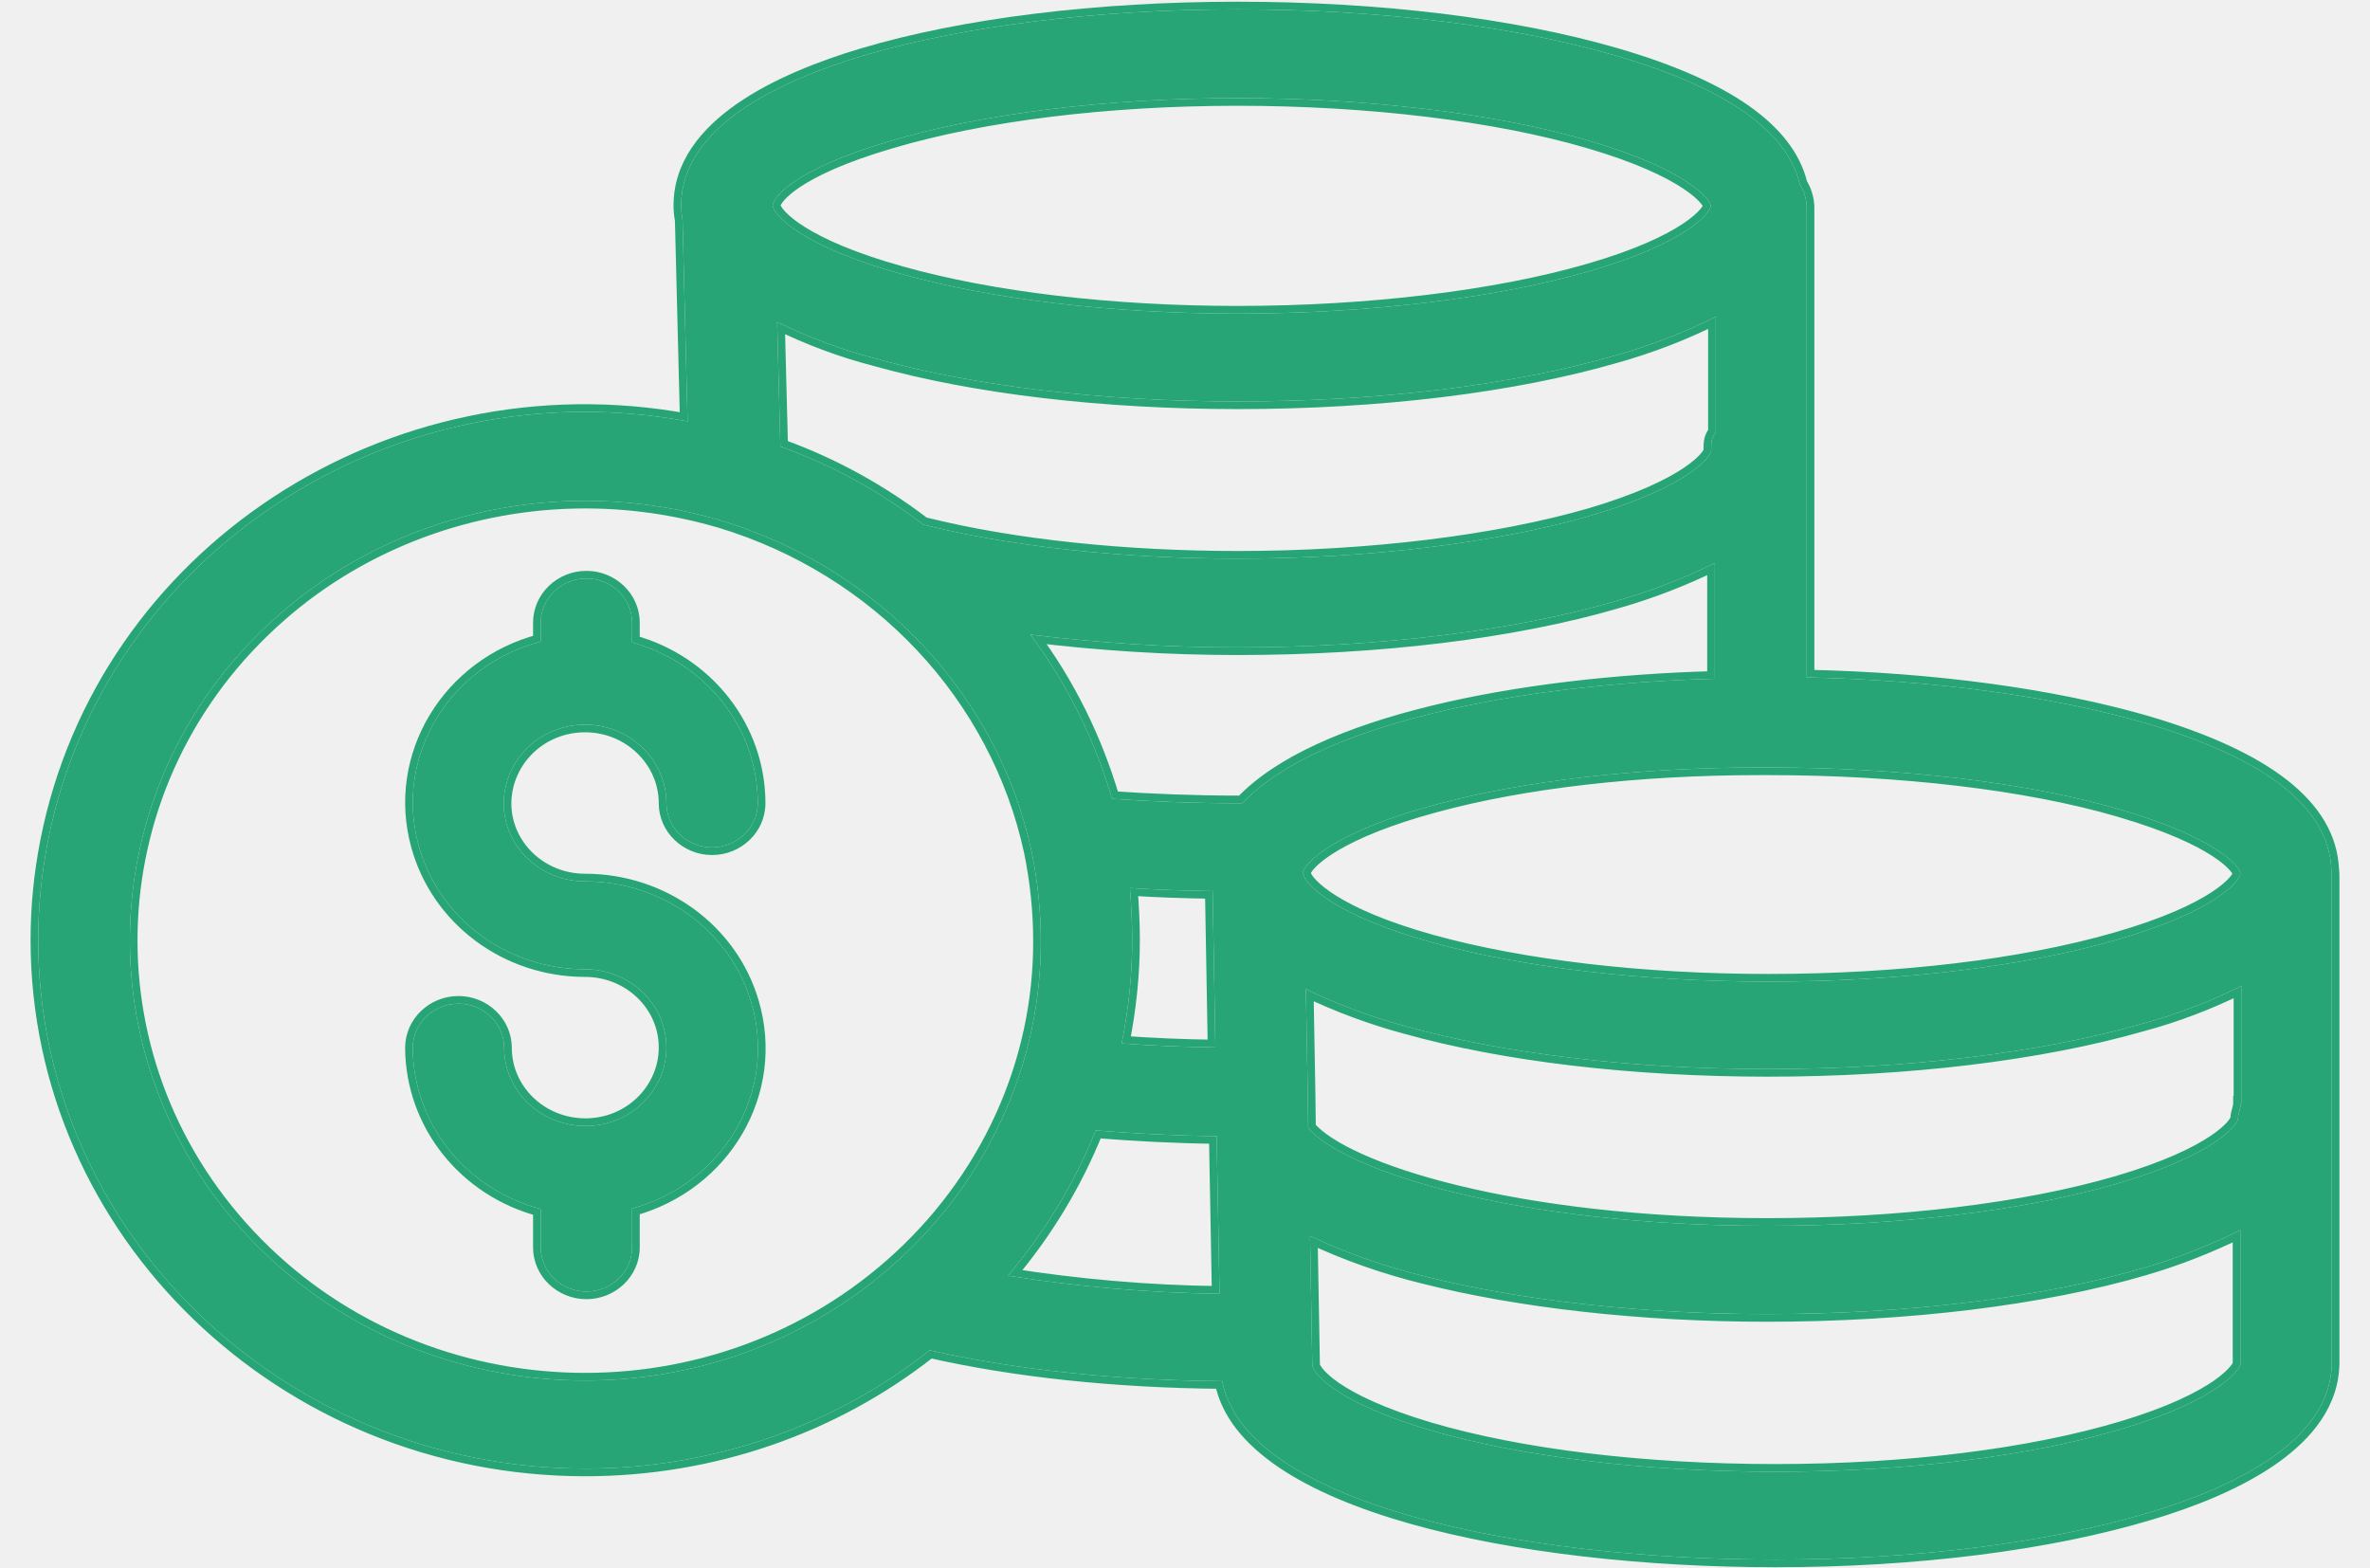
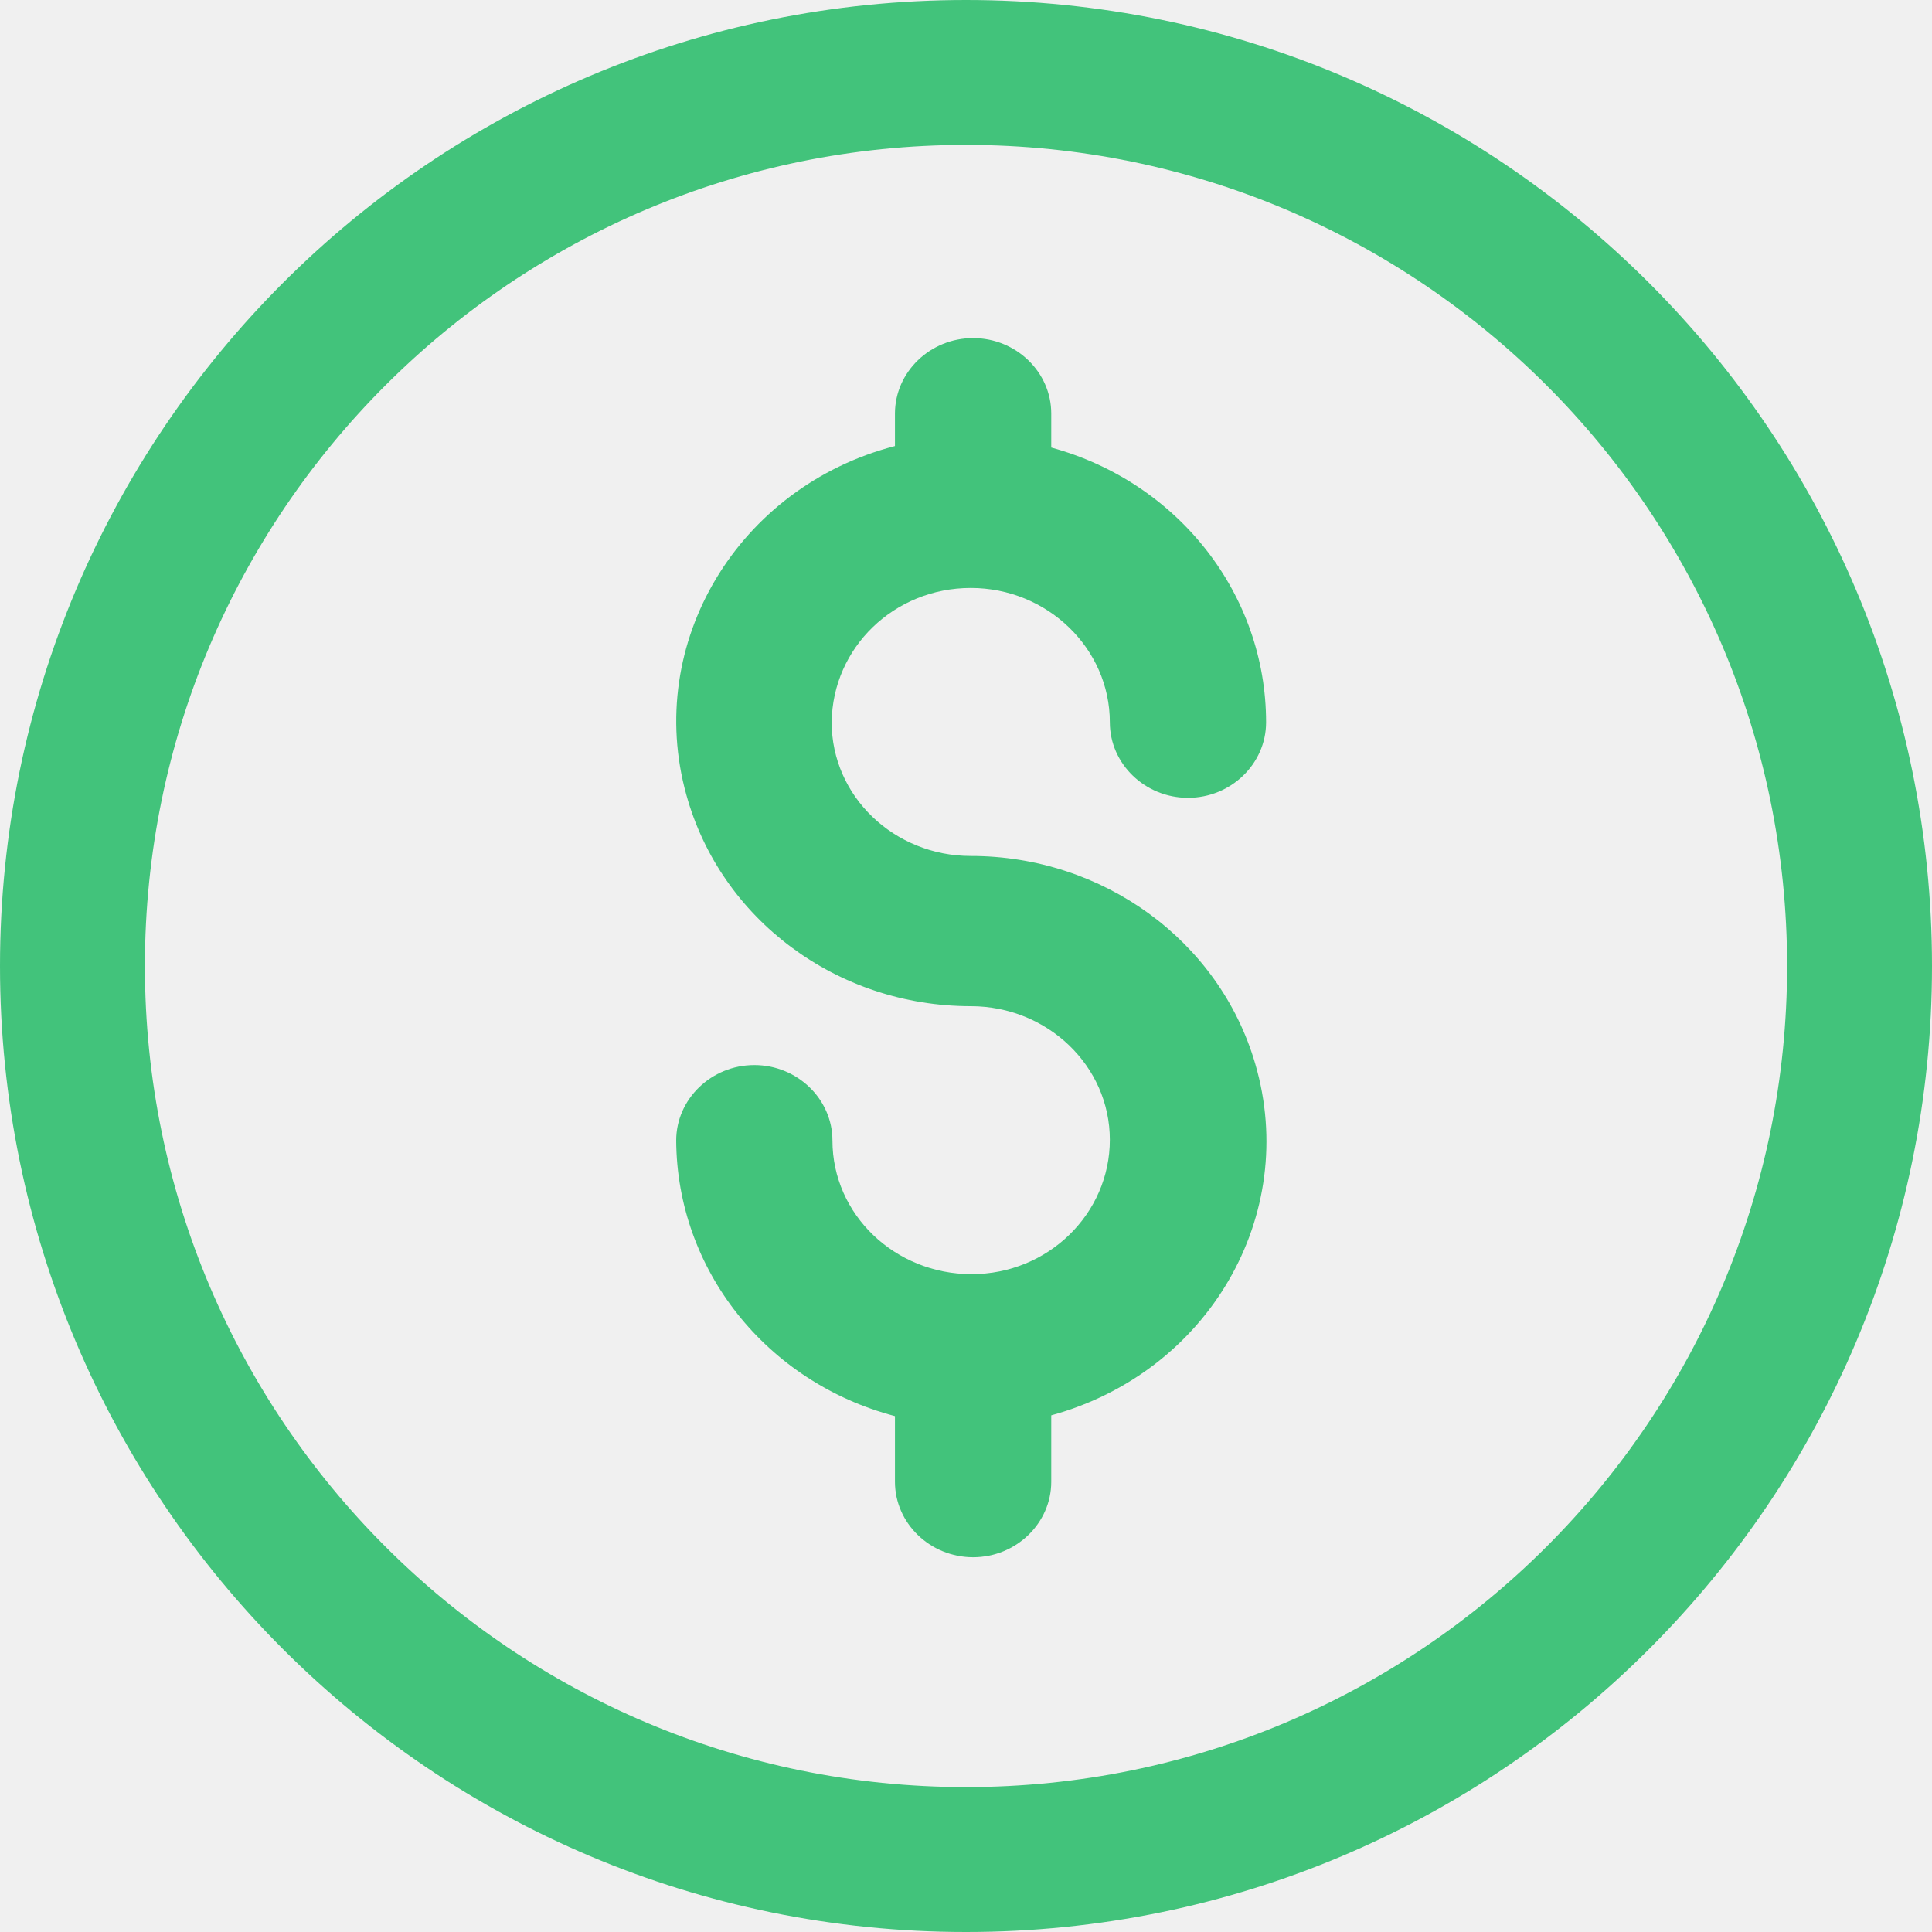
- <svg xmlns="http://www.w3.org/2000/svg" width="62" height="41" viewBox="0 0 62 41" fill="none">
-   <mask id="path-1-outside-1" maskUnits="userSpaceOnUse" x="0" y="-0.755" width="62" height="42" fill="black">
-     <rect fill="white" y="-0.755" width="62" height="42" />
-     <path fill-rule="evenodd" clip-rule="evenodd" d="M56.146 18.922C59.291 19.846 60.916 21.128 60.988 22.734C61 22.803 61 22.884 61 22.953V35.636C61 37.703 58.406 38.916 56.242 39.563C53.6 40.36 50.121 40.799 46.439 40.799C39.757 40.799 32.584 39.332 31.974 36.132C29.189 36.109 26.559 35.832 24.323 35.324C21.777 37.334 18.597 38.419 15.31 38.419C7.42 38.419 1 32.217 1 24.593C1 23.727 1.084 22.872 1.251 22.018C2.721 14.521 10.217 9.589 17.987 11.022L17.856 5.755C17.832 5.628 17.82 5.501 17.82 5.374C17.82 3.306 20.414 2.105 22.578 1.458C25.22 0.672 28.699 0.245 32.381 0.245C36.075 0.245 39.589 0.672 42.279 1.458C45.136 2.29 46.75 3.421 47.085 4.819C47.193 4.992 47.252 5.189 47.264 5.397V17.721C50.611 17.79 53.708 18.218 56.146 18.922ZM41.598 13.493C44.192 12.731 44.766 11.934 44.766 11.784C44.766 11.771 44.766 11.759 44.766 11.747C44.765 11.599 44.764 11.46 44.885 11.31V8.284C44.06 8.7 43.188 9.035 42.291 9.289C39.601 10.075 36.075 10.502 32.393 10.502C28.866 10.502 25.507 10.109 22.913 9.382C22.016 9.151 21.155 8.827 20.331 8.423L20.414 11.68C21.765 12.165 23.02 12.858 24.156 13.725C24.174 13.73 24.189 13.733 24.204 13.736C24.219 13.739 24.234 13.742 24.252 13.748C26.547 14.314 29.44 14.614 32.393 14.614C35.812 14.614 39.171 14.198 41.598 13.493ZM32.381 2.567C28.938 2.567 25.71 2.971 23.295 3.687C20.773 4.426 20.223 5.166 20.211 5.385C20.211 5.385 20.223 5.385 20.223 5.408C20.283 5.662 21 6.448 23.57 7.164C25.949 7.834 29.081 8.203 32.381 8.203C35.8 8.203 39.147 7.799 41.574 7.095C44.168 6.344 44.754 5.547 44.754 5.385C44.754 5.235 44.18 4.449 41.586 3.687C39.159 2.971 35.8 2.567 32.381 2.567ZM6.499 32.355C10.922 37.056 18.466 37.391 23.331 33.118C25.818 30.935 27.24 27.851 27.228 24.605C27.228 23.831 27.145 23.046 26.989 22.283C26.105 18.183 22.985 14.857 18.836 13.609C17.689 13.274 16.505 13.101 15.31 13.101C12.345 13.101 9.476 14.163 7.288 16.092C2.423 20.366 2.076 27.654 6.499 32.355ZM28.663 29.572C28.113 30.946 27.336 32.228 26.368 33.372C28.197 33.661 30.05 33.822 31.903 33.845L31.831 29.93V29.722C30.731 29.71 29.679 29.653 28.663 29.572ZM31.723 23.311C30.982 23.3 30.253 23.277 29.559 23.231C29.595 23.693 29.619 24.143 29.619 24.593C29.619 25.494 29.524 26.407 29.344 27.296C30.133 27.354 30.958 27.389 31.795 27.4L31.723 23.311ZM32.381 21.013H32.5C34.461 18.934 39.733 17.894 44.861 17.756V14.729C44.036 15.134 43.176 15.469 42.279 15.723C39.589 16.508 36.063 16.936 32.369 16.936C30.552 16.936 28.747 16.82 26.953 16.601C27.922 17.894 28.639 19.35 29.093 20.897C30.121 20.967 31.233 21.013 32.381 21.013ZM34.09 22.803C34.078 22.826 34.078 22.838 34.078 22.849L34.102 22.896C34.174 23.138 34.879 23.935 37.45 24.651C39.828 25.31 42.961 25.679 46.26 25.679C49.667 25.679 52.895 25.298 55.346 24.593C57.999 23.831 58.597 23.034 58.609 22.861V22.849C58.597 22.676 57.999 21.914 55.453 21.175C53.014 20.458 49.667 20.077 46.248 20.077H46.045C42.865 20.077 39.84 20.424 37.521 21.059C35.047 21.729 34.198 22.491 34.09 22.803ZM46.451 38.5C49.894 38.5 53.134 38.096 55.549 37.368C58.071 36.606 58.621 35.809 58.621 35.647H58.609V32.182C57.808 32.575 56.971 32.91 56.099 33.164C53.421 33.949 49.918 34.377 46.224 34.377C42.949 34.377 39.757 34.019 37.246 33.383C36.218 33.129 35.226 32.783 34.27 32.332L34.329 35.682V35.705C34.329 35.878 34.855 36.652 37.378 37.403C39.769 38.108 42.996 38.5 46.451 38.5ZM58.621 28.867H58.633V25.795C57.796 26.211 56.923 26.546 56.015 26.788C53.349 27.55 49.882 27.966 46.248 27.966C42.721 27.966 39.362 27.573 36.768 26.846C35.871 26.603 34.999 26.28 34.162 25.876L34.21 28.532L34.222 29.503C35.154 30.623 39.613 32.067 46.236 32.067C49.691 32.067 52.955 31.674 55.405 30.958C57.987 30.195 58.549 29.41 58.549 29.248C58.549 29.183 58.568 29.115 58.587 29.049C58.604 28.985 58.621 28.924 58.621 28.867ZM15.305 23.057C17.325 23.057 19.107 24.351 19.656 26.233C20.338 28.555 18.939 30.957 16.536 31.616V32.632C16.536 33.268 15.998 33.787 15.341 33.787C14.683 33.787 14.145 33.268 14.145 32.632V31.627C12.173 31.108 10.81 29.387 10.798 27.412C10.798 26.776 11.336 26.256 11.993 26.256C12.651 26.256 13.189 26.776 13.189 27.412C13.189 28.544 14.145 29.456 15.317 29.456C16.488 29.456 17.433 28.532 17.433 27.4C17.433 26.268 16.477 25.356 15.305 25.356C13.261 25.356 11.479 24.027 10.954 22.122C10.308 19.8 11.742 17.409 14.145 16.785V16.289C14.145 15.653 14.683 15.133 15.341 15.133C15.998 15.133 16.536 15.653 16.536 16.289V16.808C18.485 17.34 19.824 19.061 19.824 21.013C19.824 21.648 19.286 22.168 18.628 22.168C17.971 22.168 17.433 21.648 17.433 21.013C17.433 19.881 16.477 18.957 15.305 18.957C14.133 18.957 13.189 19.869 13.177 21.013C13.177 22.145 14.133 23.057 15.305 23.057Z" />
-   </mask>
-   <path fill-rule="evenodd" clip-rule="evenodd" d="M56.146 18.922C59.291 19.846 60.916 21.128 60.988 22.734C61 22.803 61 22.884 61 22.953V35.636C61 37.703 58.406 38.916 56.242 39.563C53.6 40.36 50.121 40.799 46.439 40.799C39.757 40.799 32.584 39.332 31.974 36.132C29.189 36.109 26.559 35.832 24.323 35.324C21.777 37.334 18.597 38.419 15.31 38.419C7.42 38.419 1 32.217 1 24.593C1 23.727 1.084 22.872 1.251 22.018C2.721 14.521 10.217 9.589 17.987 11.022L17.856 5.755C17.832 5.628 17.82 5.501 17.82 5.374C17.82 3.306 20.414 2.105 22.578 1.458C25.22 0.672 28.699 0.245 32.381 0.245C36.075 0.245 39.589 0.672 42.279 1.458C45.136 2.29 46.75 3.421 47.085 4.819C47.193 4.992 47.252 5.189 47.264 5.397V17.721C50.611 17.79 53.708 18.218 56.146 18.922ZM41.598 13.493C44.192 12.731 44.766 11.934 44.766 11.784C44.766 11.771 44.766 11.759 44.766 11.747C44.765 11.599 44.764 11.46 44.885 11.31V8.284C44.06 8.7 43.188 9.035 42.291 9.289C39.601 10.075 36.075 10.502 32.393 10.502C28.866 10.502 25.507 10.109 22.913 9.382C22.016 9.151 21.155 8.827 20.331 8.423L20.414 11.68C21.765 12.165 23.02 12.858 24.156 13.725C24.174 13.73 24.189 13.733 24.204 13.736C24.219 13.739 24.234 13.742 24.252 13.748C26.547 14.314 29.44 14.614 32.393 14.614C35.812 14.614 39.171 14.198 41.598 13.493ZM32.381 2.567C28.938 2.567 25.71 2.971 23.295 3.687C20.773 4.426 20.223 5.166 20.211 5.385C20.211 5.385 20.223 5.385 20.223 5.408C20.283 5.662 21 6.448 23.57 7.164C25.949 7.834 29.081 8.203 32.381 8.203C35.8 8.203 39.147 7.799 41.574 7.095C44.168 6.344 44.754 5.547 44.754 5.385C44.754 5.235 44.18 4.449 41.586 3.687C39.159 2.971 35.8 2.567 32.381 2.567ZM6.499 32.355C10.922 37.056 18.466 37.391 23.331 33.118C25.818 30.935 27.24 27.851 27.228 24.605C27.228 23.831 27.145 23.046 26.989 22.283C26.105 18.183 22.985 14.857 18.836 13.609C17.689 13.274 16.505 13.101 15.31 13.101C12.345 13.101 9.476 14.163 7.288 16.092C2.423 20.366 2.076 27.654 6.499 32.355ZM28.663 29.572C28.113 30.946 27.336 32.228 26.368 33.372C28.197 33.661 30.05 33.822 31.903 33.845L31.831 29.93V29.722C30.731 29.71 29.679 29.653 28.663 29.572ZM31.723 23.311C30.982 23.3 30.253 23.277 29.559 23.231C29.595 23.693 29.619 24.143 29.619 24.593C29.619 25.494 29.524 26.407 29.344 27.296C30.133 27.354 30.958 27.389 31.795 27.4L31.723 23.311ZM32.381 21.013H32.5C34.461 18.934 39.733 17.894 44.861 17.756V14.729C44.036 15.134 43.176 15.469 42.279 15.723C39.589 16.508 36.063 16.936 32.369 16.936C30.552 16.936 28.747 16.82 26.953 16.601C27.922 17.894 28.639 19.35 29.093 20.897C30.121 20.967 31.233 21.013 32.381 21.013ZM34.09 22.803C34.078 22.826 34.078 22.838 34.078 22.849L34.102 22.896C34.174 23.138 34.879 23.935 37.45 24.651C39.828 25.31 42.961 25.679 46.26 25.679C49.667 25.679 52.895 25.298 55.346 24.593C57.999 23.831 58.597 23.034 58.609 22.861V22.849C58.597 22.676 57.999 21.914 55.453 21.175C53.014 20.458 49.667 20.077 46.248 20.077H46.045C42.865 20.077 39.84 20.424 37.521 21.059C35.047 21.729 34.198 22.491 34.09 22.803ZM46.451 38.5C49.894 38.5 53.134 38.096 55.549 37.368C58.071 36.606 58.621 35.809 58.621 35.647H58.609V32.182C57.808 32.575 56.971 32.91 56.099 33.164C53.421 33.949 49.918 34.377 46.224 34.377C42.949 34.377 39.757 34.019 37.246 33.383C36.218 33.129 35.226 32.783 34.27 32.332L34.329 35.682V35.705C34.329 35.878 34.855 36.652 37.378 37.403C39.769 38.108 42.996 38.5 46.451 38.5ZM58.621 28.867H58.633V25.795C57.796 26.211 56.923 26.546 56.015 26.788C53.349 27.55 49.882 27.966 46.248 27.966C42.721 27.966 39.362 27.573 36.768 26.846C35.871 26.603 34.999 26.28 34.162 25.876L34.21 28.532L34.222 29.503C35.154 30.623 39.613 32.067 46.236 32.067C49.691 32.067 52.955 31.674 55.405 30.958C57.987 30.195 58.549 29.41 58.549 29.248C58.549 29.183 58.568 29.115 58.587 29.049C58.604 28.985 58.621 28.924 58.621 28.867ZM15.305 23.057C17.325 23.057 19.107 24.351 19.656 26.233C20.338 28.555 18.939 30.957 16.536 31.616V32.632C16.536 33.268 15.998 33.787 15.341 33.787C14.683 33.787 14.145 33.268 14.145 32.632V31.627C12.173 31.108 10.81 29.387 10.798 27.412C10.798 26.776 11.336 26.256 11.993 26.256C12.651 26.256 13.189 26.776 13.189 27.412C13.189 28.544 14.145 29.456 15.317 29.456C16.488 29.456 17.433 28.532 17.433 27.4C17.433 26.268 16.477 25.356 15.305 25.356C13.261 25.356 11.479 24.027 10.954 22.122C10.308 19.8 11.742 17.409 14.145 16.785V16.289C14.145 15.653 14.683 15.133 15.341 15.133C15.998 15.133 16.536 15.653 16.536 16.289V16.808C18.485 17.34 19.824 19.061 19.824 21.013C19.824 21.648 19.286 22.168 18.628 22.168C17.971 22.168 17.433 21.648 17.433 21.013C17.433 19.881 16.477 18.957 15.305 18.957C14.133 18.957 13.189 19.869 13.177 21.013C13.177 22.145 14.133 23.057 15.305 23.057Z" fill="#27A577" />
-   <path d="M60.988 22.734L60.788 22.743L60.789 22.755L60.791 22.768L60.988 22.734ZM56.146 18.922L56.203 18.73L56.202 18.73L56.146 18.922ZM56.242 39.563L56.185 39.371L56.184 39.371L56.242 39.563ZM31.974 36.132L32.171 36.095L32.14 35.934L31.976 35.932L31.974 36.132ZM24.323 35.324L24.368 35.129L24.274 35.108L24.2 35.167L24.323 35.324ZM1.251 22.018L1.055 21.979L1.055 21.979L1.251 22.018ZM17.987 11.022L17.951 11.218L18.194 11.263L18.187 11.017L17.987 11.022ZM17.856 5.755L18.056 5.75L18.055 5.734L18.052 5.718L17.856 5.755ZM22.578 1.458L22.521 1.266L22.521 1.266L22.578 1.458ZM42.279 1.458L42.223 1.65L42.223 1.65L42.279 1.458ZM47.085 4.819L46.89 4.866L46.898 4.897L46.915 4.925L47.085 4.819ZM47.264 5.397H47.465L47.464 5.385L47.264 5.397ZM47.264 17.721H47.064V17.917L47.26 17.921L47.264 17.721ZM41.598 13.493L41.654 13.686L41.654 13.685L41.598 13.493ZM44.766 11.747L44.566 11.748V11.748L44.766 11.747ZM44.885 11.31L45.04 11.437L45.085 11.382V11.31H44.885ZM44.885 8.284H45.085V7.959L44.795 8.106L44.885 8.284ZM42.291 9.289L42.237 9.097L42.235 9.097L42.291 9.289ZM22.913 9.382L22.967 9.189L22.963 9.188L22.913 9.382ZM20.331 8.423L20.419 8.243L20.122 8.098L20.131 8.428L20.331 8.423ZM20.414 11.68L20.214 11.685L20.218 11.822L20.347 11.868L20.414 11.68ZM24.156 13.725L24.035 13.883L24.062 13.904L24.095 13.915L24.156 13.725ZM24.204 13.736L24.242 13.54L24.242 13.54L24.204 13.736ZM24.252 13.748L24.19 13.938L24.204 13.942L24.252 13.748ZM23.295 3.687L23.352 3.879L23.352 3.879L23.295 3.687ZM20.211 5.385L20.011 5.374L20 5.585L20.211 5.585L20.211 5.385ZM20.223 5.408H20.023V5.431L20.028 5.454L20.223 5.408ZM23.57 7.164L23.624 6.971L23.624 6.971L23.57 7.164ZM41.574 7.095L41.518 6.902L41.518 6.902L41.574 7.095ZM41.586 3.687L41.529 3.879L41.529 3.879L41.586 3.687ZM23.331 33.118L23.199 32.968L23.199 32.968L23.331 33.118ZM27.228 24.605H27.028L27.028 24.606L27.228 24.605ZM26.989 22.283L27.185 22.244L27.185 22.241L26.989 22.283ZM18.836 13.609L18.894 13.418L18.892 13.417L18.836 13.609ZM7.288 16.092L7.42 16.243L7.42 16.242L7.288 16.092ZM26.368 33.372L26.215 33.243L25.985 33.514L26.336 33.569L26.368 33.372ZM28.663 29.572L28.679 29.372L28.532 29.361L28.477 29.497L28.663 29.572ZM31.903 33.845L31.9 34.045L32.106 34.048L32.102 33.842L31.903 33.845ZM31.831 29.93H31.631L31.631 29.933L31.831 29.93ZM31.831 29.722H32.031V29.524L31.833 29.522L31.831 29.722ZM29.559 23.231L29.573 23.031L29.342 23.016L29.36 23.246L29.559 23.231ZM31.723 23.311L31.923 23.308L31.92 23.114L31.726 23.111L31.723 23.311ZM29.344 27.296L29.148 27.257L29.103 27.479L29.33 27.496L29.344 27.296ZM31.795 27.4L31.792 27.6L31.999 27.603L31.995 27.397L31.795 27.4ZM32.5 21.013V21.213H32.587L32.646 21.15L32.5 21.013ZM44.861 17.756L44.867 17.956L45.061 17.95V17.756H44.861ZM44.861 14.729H45.061V14.409L44.773 14.55L44.861 14.729ZM42.279 15.723L42.225 15.53L42.223 15.531L42.279 15.723ZM26.953 16.601L26.978 16.402L26.512 16.345L26.793 16.72L26.953 16.601ZM29.093 20.897L28.901 20.954L28.941 21.087L29.08 21.097L29.093 20.897ZM34.078 22.849H33.878V22.898L33.901 22.941L34.078 22.849ZM34.09 22.803L34.268 22.895L34.275 22.882L34.279 22.868L34.09 22.803ZM34.102 22.896L34.294 22.839L34.289 22.821L34.28 22.804L34.102 22.896ZM37.45 24.651L37.396 24.844L37.396 24.844L37.45 24.651ZM55.346 24.593L55.29 24.401L55.29 24.401L55.346 24.593ZM58.609 22.861L58.809 22.875V22.861H58.609ZM58.609 22.849H58.81L58.809 22.836L58.609 22.849ZM55.453 21.175L55.397 21.366L55.397 21.367L55.453 21.175ZM37.521 21.059L37.574 21.252L37.574 21.252L37.521 21.059ZM55.549 37.368L55.606 37.56L55.607 37.56L55.549 37.368ZM58.621 35.647H58.821V35.447H58.621V35.647ZM58.609 35.647H58.409V35.847H58.609V35.647ZM58.609 32.182H58.809V31.861L58.521 32.003L58.609 32.182ZM56.099 33.164L56.043 32.972L56.042 32.972L56.099 33.164ZM37.246 33.383L37.295 33.19L37.294 33.189L37.246 33.383ZM34.27 32.332L34.355 32.151L34.064 32.014L34.07 32.336L34.27 32.332ZM34.329 35.682H34.529L34.529 35.678L34.329 35.682ZM37.378 37.403L37.321 37.595L37.321 37.595L37.378 37.403ZM58.633 28.867V29.067H58.833V28.867H58.633ZM58.621 28.867V28.667H58.421V28.867H58.621ZM58.633 25.795H58.833V25.472L58.544 25.616L58.633 25.795ZM56.015 26.788L55.963 26.595L55.96 26.596L56.015 26.788ZM36.768 26.846L36.822 26.653L36.82 26.653L36.768 26.846ZM34.162 25.876L34.249 25.695L33.956 25.554L33.962 25.879L34.162 25.876ZM34.21 28.532L34.41 28.53L34.41 28.529L34.21 28.532ZM34.222 29.503L34.022 29.505L34.023 29.576L34.068 29.63L34.222 29.503ZM55.405 30.958L55.461 31.15L55.462 31.15L55.405 30.958ZM58.587 29.049L58.779 29.102L58.587 29.049ZM19.656 26.233L19.464 26.29L19.465 26.29L19.656 26.233ZM16.536 31.616L16.483 31.423L16.336 31.463V31.616H16.536ZM14.145 31.627H14.345V31.473L14.196 31.434L14.145 31.627ZM10.798 27.412H10.598L10.598 27.413L10.798 27.412ZM10.954 22.122L11.146 22.068L11.146 22.068L10.954 22.122ZM14.145 16.785L14.196 16.979L14.345 16.94V16.785H14.145ZM16.536 16.808H16.336V16.961L16.484 17.001L16.536 16.808ZM13.177 21.013L12.977 21.011V21.013H13.177ZM61.188 22.725C61.149 21.849 60.683 21.077 59.843 20.415C59.006 19.756 57.787 19.196 56.203 18.73L56.09 19.114C57.65 19.573 58.816 20.115 59.596 20.73C60.372 21.341 60.756 22.014 60.788 22.743L61.188 22.725ZM61.2 22.953C61.2 22.888 61.201 22.789 61.185 22.7L60.791 22.768C60.799 22.817 60.8 22.88 60.8 22.953H61.2ZM61.2 35.636V22.953H60.8V35.636H61.2ZM56.299 39.755C57.389 39.429 58.602 38.956 59.547 38.296C60.49 37.637 61.2 36.764 61.2 35.636H60.8C60.8 36.575 60.213 37.343 59.318 37.968C58.424 38.593 57.258 39.05 56.185 39.371L56.299 39.755ZM46.439 40.999C50.135 40.999 53.634 40.559 56.3 39.754L56.184 39.371C53.566 40.161 50.108 40.599 46.439 40.599V40.999ZM31.778 36.17C31.944 37.042 32.553 37.773 33.439 38.377C34.327 38.981 35.512 39.471 36.875 39.858C39.603 40.631 43.086 40.999 46.439 40.999V40.599C43.11 40.599 39.666 40.233 36.984 39.473C35.643 39.093 34.503 38.617 33.664 38.046C32.826 37.475 32.309 36.823 32.171 36.095L31.778 36.17ZM24.279 35.519C26.531 36.031 29.176 36.309 31.973 36.332L31.976 35.932C29.202 35.909 26.587 35.633 24.368 35.129L24.279 35.519ZM15.31 38.619C18.641 38.619 21.865 37.519 24.447 35.481L24.2 35.167C21.689 37.148 18.553 38.219 15.31 38.219V38.619ZM0.8 24.593C0.8 32.334 7.316 38.619 15.31 38.619V38.219C7.524 38.219 1.2 32.1 1.2 24.593H0.8ZM1.055 21.979C0.885 22.847 0.8 23.714 0.8 24.593H1.2C1.2 23.74 1.282 22.898 1.447 22.056L1.055 21.979ZM18.024 10.825C10.151 9.374 2.547 14.37 1.055 21.979L1.447 22.056C2.895 14.673 10.283 9.805 17.951 11.218L18.024 10.825ZM17.656 5.76L17.788 11.027L18.187 11.017L18.056 5.75L17.656 5.76ZM17.62 5.374C17.62 5.513 17.633 5.653 17.659 5.792L18.052 5.718C18.031 5.603 18.02 5.488 18.02 5.374H17.62ZM22.521 1.266C21.431 1.592 20.218 2.061 19.273 2.719C18.33 3.375 17.62 4.245 17.62 5.374H18.02C18.02 4.434 18.607 3.67 19.502 3.047C20.395 2.425 21.561 1.971 22.635 1.65L22.521 1.266ZM32.381 0.045C28.686 0.045 25.187 0.474 22.521 1.266L22.635 1.65C25.253 0.871 28.712 0.445 32.381 0.445V0.045ZM42.335 1.266C39.622 0.474 36.088 0.045 32.381 0.045V0.445C36.062 0.445 39.556 0.871 42.223 1.65L42.335 1.266ZM47.279 4.773C47.097 4.011 46.57 3.342 45.743 2.762C44.916 2.184 43.775 1.685 42.335 1.266L42.223 1.65C43.64 2.062 44.735 2.546 45.513 3.09C46.29 3.634 46.738 4.229 46.89 4.866L47.279 4.773ZM47.464 5.385C47.45 5.146 47.381 4.917 47.255 4.714L46.915 4.925C47.004 5.068 47.054 5.232 47.065 5.408L47.464 5.385ZM47.464 17.721V5.397H47.064V17.721H47.464ZM56.202 18.73C53.743 18.02 50.629 17.591 47.268 17.521L47.26 17.921C50.594 17.99 53.673 18.416 56.091 19.114L56.202 18.73ZM44.566 11.784C44.566 11.752 44.577 11.744 44.561 11.773C44.549 11.795 44.525 11.83 44.485 11.876C44.405 11.967 44.266 12.094 44.043 12.243C43.597 12.542 42.825 12.924 41.541 13.302L41.654 13.685C42.964 13.3 43.776 12.903 44.266 12.575C44.51 12.412 44.678 12.263 44.786 12.139C44.84 12.077 44.882 12.019 44.911 11.966C44.937 11.919 44.966 11.854 44.966 11.784H44.566ZM44.566 11.748C44.566 11.76 44.566 11.772 44.566 11.784H44.966C44.966 11.771 44.966 11.758 44.965 11.746L44.566 11.748ZM44.73 11.184C44.56 11.393 44.565 11.599 44.566 11.748L44.965 11.746C44.965 11.599 44.968 11.526 45.04 11.437L44.73 11.184ZM44.685 8.284V11.31H45.085V8.284H44.685ZM42.346 9.482C43.254 9.224 44.138 8.885 44.975 8.463L44.795 8.106C43.982 8.515 43.122 8.846 42.237 9.097L42.346 9.482ZM32.393 10.702C36.088 10.702 39.634 10.273 42.347 9.481L42.235 9.097C39.568 9.876 36.062 10.302 32.393 10.302V10.702ZM22.859 9.574C25.475 10.308 28.853 10.702 32.393 10.702V10.302C28.879 10.302 25.539 9.91 22.967 9.189L22.859 9.574ZM20.242 8.602C21.079 9.012 21.952 9.341 22.863 9.575L22.963 9.188C22.08 8.96 21.232 8.642 20.419 8.243L20.242 8.602ZM20.614 11.675L20.53 8.418L20.131 8.428L20.214 11.685L20.614 11.675ZM24.277 13.566C23.126 12.687 21.853 11.984 20.482 11.492L20.347 11.868C21.677 12.346 22.915 13.029 24.035 13.883L24.277 13.566ZM24.242 13.54C24.227 13.537 24.223 13.536 24.217 13.534L24.095 13.915C24.125 13.925 24.151 13.93 24.166 13.932L24.242 13.54ZM24.313 13.557C24.282 13.547 24.257 13.543 24.242 13.54L24.166 13.932C24.181 13.935 24.185 13.936 24.19 13.938L24.313 13.557ZM32.393 14.414C29.452 14.414 26.575 14.115 24.299 13.553L24.204 13.942C26.518 14.513 29.428 14.814 32.393 14.814V14.414ZM41.542 13.301C39.138 13.999 35.798 14.414 32.393 14.414V14.814C35.825 14.814 39.204 14.397 41.654 13.686L41.542 13.301ZM23.352 3.879C25.744 3.17 28.951 2.767 32.381 2.767V2.367C28.925 2.367 25.677 2.772 23.238 3.495L23.352 3.879ZM20.411 5.396C20.41 5.405 20.415 5.359 20.497 5.259C20.575 5.166 20.707 5.042 20.923 4.897C21.355 4.608 22.102 4.245 23.352 3.879L23.239 3.495C21.966 3.868 21.177 4.245 20.7 4.565C20.462 4.725 20.297 4.873 20.189 5.003C20.087 5.127 20.018 5.256 20.011 5.374L20.411 5.396ZM20.423 5.408C20.423 5.364 20.411 5.297 20.356 5.244C20.33 5.219 20.3 5.204 20.274 5.195C20.261 5.191 20.249 5.188 20.239 5.187C20.234 5.186 20.229 5.186 20.224 5.186C20.222 5.185 20.219 5.185 20.217 5.185C20.216 5.185 20.215 5.185 20.214 5.185C20.213 5.185 20.213 5.185 20.212 5.185C20.212 5.185 20.212 5.185 20.212 5.185C20.212 5.185 20.211 5.185 20.211 5.185C20.211 5.185 20.211 5.185 20.211 5.385C20.211 5.585 20.211 5.585 20.211 5.585C20.211 5.585 20.21 5.585 20.21 5.585C20.21 5.585 20.21 5.585 20.209 5.585C20.209 5.585 20.209 5.585 20.208 5.585C20.207 5.585 20.206 5.585 20.205 5.585C20.203 5.585 20.201 5.585 20.198 5.585C20.194 5.584 20.189 5.584 20.184 5.583C20.174 5.582 20.163 5.58 20.152 5.576C20.128 5.568 20.101 5.554 20.078 5.532C20.029 5.484 20.023 5.429 20.023 5.408H20.423ZM23.624 6.971C22.351 6.617 21.548 6.248 21.061 5.943C20.818 5.791 20.656 5.656 20.554 5.55C20.503 5.497 20.469 5.453 20.447 5.419C20.436 5.402 20.428 5.388 20.424 5.378C20.422 5.373 20.42 5.369 20.419 5.366C20.418 5.364 20.418 5.362 20.418 5.362L20.028 5.454C20.055 5.569 20.141 5.698 20.265 5.828C20.395 5.963 20.585 6.117 20.849 6.282C21.378 6.613 22.219 6.995 23.517 7.357L23.624 6.971ZM32.381 8.003C29.094 8.003 25.981 7.635 23.624 6.971L23.516 7.356C25.917 8.033 29.069 8.403 32.381 8.403V8.003ZM41.518 6.902C39.114 7.6 35.787 8.003 32.381 8.003V8.403C35.812 8.403 39.18 7.998 41.63 7.287L41.518 6.902ZM44.554 5.385C44.554 5.355 44.563 5.35 44.548 5.379C44.535 5.401 44.512 5.437 44.471 5.483C44.39 5.576 44.25 5.703 44.026 5.852C43.577 6.151 42.802 6.531 41.518 6.902L41.629 7.287C42.94 6.908 43.755 6.513 44.247 6.185C44.494 6.022 44.662 5.872 44.772 5.746C44.827 5.684 44.869 5.624 44.899 5.57C44.926 5.521 44.954 5.455 44.954 5.385H44.554ZM41.529 3.879C42.814 4.256 43.586 4.636 44.032 4.932C44.255 5.08 44.394 5.206 44.474 5.296C44.514 5.342 44.537 5.376 44.549 5.397C44.565 5.426 44.554 5.418 44.554 5.385H44.954C44.954 5.315 44.925 5.25 44.899 5.203C44.869 5.15 44.828 5.092 44.773 5.031C44.665 4.908 44.498 4.761 44.253 4.599C43.764 4.274 42.952 3.88 41.642 3.495L41.529 3.879ZM32.381 2.767C35.787 2.767 39.126 3.17 41.529 3.879L41.642 3.495C39.192 2.772 35.812 2.367 32.381 2.367V2.767ZM23.199 32.968C18.414 37.171 10.993 36.84 6.645 32.218L6.353 32.492C10.851 37.273 18.517 37.612 23.463 33.268L23.199 32.968ZM27.028 24.606C27.04 27.792 25.644 30.821 23.199 32.968L23.463 33.268C25.992 31.048 27.441 27.91 27.428 24.604L27.028 24.606ZM26.793 22.323C26.946 23.073 27.028 23.845 27.028 24.605H27.428C27.428 23.817 27.343 23.018 27.185 22.244L26.793 22.323ZM18.779 13.8C22.86 15.028 25.925 18.299 26.794 22.326L27.185 22.241C26.284 18.067 23.109 14.685 18.894 13.418L18.779 13.8ZM15.31 13.301C16.486 13.301 17.65 13.471 18.78 13.801L18.892 13.417C17.727 13.077 16.524 12.901 15.31 12.901V13.301ZM7.42 16.242C9.57 14.347 12.392 13.301 15.31 13.301V12.901C12.298 12.901 9.381 13.98 7.156 15.942L7.42 16.242ZM6.645 32.218C2.299 27.6 2.639 20.442 7.42 16.243L7.156 15.942C2.206 20.29 1.853 27.709 6.353 32.492L6.645 32.218ZM26.52 33.501C27.502 32.342 28.291 31.041 28.849 29.646L28.477 29.497C27.936 30.852 27.17 32.115 26.215 33.243L26.52 33.501ZM31.905 33.645C30.062 33.623 28.219 33.462 26.399 33.174L26.336 33.569C28.175 33.86 30.037 34.022 31.9 34.045L31.905 33.645ZM31.631 29.933L31.703 33.849L32.102 33.842L32.031 29.926L31.631 29.933ZM31.631 29.722V29.93H32.031V29.722H31.631ZM28.647 29.771C29.666 29.852 30.723 29.91 31.829 29.922L31.833 29.522C30.739 29.51 29.692 29.453 28.679 29.372L28.647 29.771ZM29.546 23.43C30.244 23.477 30.977 23.5 31.72 23.511L31.726 23.111C30.987 23.1 30.262 23.077 29.573 23.031L29.546 23.43ZM29.819 24.593C29.819 24.136 29.795 23.68 29.759 23.215L29.36 23.246C29.396 23.705 29.419 24.15 29.419 24.593H29.819ZM29.54 27.336C29.722 26.434 29.819 25.508 29.819 24.593H29.419C29.419 25.48 29.325 26.38 29.148 27.257L29.54 27.336ZM31.798 27.2C30.965 27.189 30.144 27.154 29.359 27.097L29.33 27.496C30.123 27.554 30.952 27.589 31.792 27.6L31.798 27.2ZM31.523 23.315L31.595 27.404L31.995 27.397L31.923 23.308L31.523 23.315ZM32.5 20.813H32.381V21.213H32.5V20.813ZM44.856 17.556C42.281 17.625 39.667 17.921 37.446 18.462C35.233 19.001 33.377 19.792 32.355 20.876L32.646 21.15C33.584 20.155 35.344 19.386 37.54 18.851C39.727 18.318 42.313 18.025 44.867 17.956L44.856 17.556ZM44.661 14.729V17.756H45.061V14.729H44.661ZM42.334 15.915C43.242 15.658 44.114 15.318 44.949 14.909L44.773 14.55C43.959 14.949 43.109 15.28 42.225 15.53L42.334 15.915ZM32.369 17.136C36.076 17.136 39.622 16.707 42.335 15.915L42.223 15.531C39.556 16.309 36.05 16.735 32.369 16.735V17.136ZM26.929 16.799C28.73 17.02 30.543 17.136 32.369 17.136V16.735C30.56 16.735 28.763 16.621 26.978 16.402L26.929 16.799ZM29.285 20.841C28.824 19.271 28.097 17.794 27.113 16.481L26.793 16.72C27.747 17.994 28.454 19.428 28.901 20.954L29.285 20.841ZM32.381 20.813C31.238 20.813 30.131 20.767 29.107 20.698L29.08 21.097C30.111 21.166 31.228 21.213 32.381 21.213V20.813ZM34.278 22.849C34.278 22.844 34.279 22.856 34.276 22.871C34.273 22.886 34.268 22.894 34.268 22.895L33.913 22.711C33.9 22.735 33.89 22.761 33.884 22.79C33.878 22.819 33.878 22.843 33.878 22.849H34.278ZM34.28 22.804L34.256 22.758L33.901 22.941L33.925 22.988L34.28 22.804ZM37.503 24.459C36.231 24.104 35.431 23.733 34.946 23.427C34.703 23.274 34.541 23.139 34.438 23.032C34.33 22.922 34.298 22.854 34.294 22.839L33.91 22.952C33.942 23.058 34.025 23.181 34.151 23.311C34.28 23.445 34.469 23.599 34.732 23.765C35.26 24.097 36.098 24.482 37.396 24.844L37.503 24.459ZM46.26 25.479C42.973 25.479 39.86 25.111 37.503 24.459L37.396 24.844C39.797 25.508 42.948 25.879 46.26 25.879V25.479ZM55.29 24.401C52.863 25.099 49.655 25.479 46.26 25.479V25.879C49.68 25.879 52.927 25.497 55.401 24.786L55.29 24.401ZM58.41 22.847C58.411 22.825 58.417 22.826 58.4 22.855C58.386 22.88 58.361 22.917 58.318 22.964C58.233 23.059 58.089 23.188 57.858 23.339C57.398 23.641 56.605 24.024 55.29 24.401L55.401 24.786C56.74 24.401 57.573 24.004 58.078 23.674C58.33 23.508 58.503 23.358 58.616 23.231C58.673 23.167 58.717 23.108 58.748 23.053C58.777 23.002 58.804 22.94 58.809 22.875L58.41 22.847ZM58.409 22.849V22.861H58.809V22.849H58.409ZM55.397 21.367C56.658 21.733 57.425 22.101 57.873 22.392C58.097 22.538 58.238 22.661 58.321 22.753C58.363 22.799 58.388 22.834 58.401 22.858C58.417 22.886 58.411 22.886 58.41 22.863L58.809 22.836C58.804 22.77 58.776 22.708 58.748 22.658C58.716 22.604 58.673 22.546 58.617 22.484C58.505 22.361 58.336 22.216 58.09 22.056C57.6 21.738 56.794 21.356 55.509 20.983L55.397 21.367ZM46.248 20.277C49.656 20.277 52.982 20.657 55.397 21.366L55.509 20.983C53.046 20.259 49.679 19.877 46.248 19.877V20.277ZM46.045 20.277H46.248V19.877H46.045V20.277ZM37.574 21.252C39.871 20.623 42.877 20.277 46.045 20.277V19.877C42.853 19.877 39.809 20.225 37.468 20.866L37.574 21.252ZM34.279 22.868C34.291 22.835 34.337 22.756 34.461 22.639C34.581 22.526 34.761 22.389 35.019 22.238C35.535 21.936 36.348 21.584 37.574 21.252L37.469 20.866C36.22 21.204 35.371 21.568 34.817 21.893C34.54 22.055 34.333 22.209 34.187 22.348C34.044 22.483 33.944 22.615 33.901 22.738L34.279 22.868ZM55.491 37.177C53.1 37.897 49.881 38.3 46.451 38.3V38.7C49.907 38.7 53.167 38.295 55.606 37.56L55.491 37.177ZM58.421 35.647C58.421 35.62 58.429 35.617 58.415 35.645C58.403 35.668 58.38 35.703 58.342 35.749C58.265 35.842 58.132 35.969 57.917 36.118C57.486 36.418 56.739 36.8 55.491 37.177L55.607 37.56C56.881 37.175 57.67 36.777 58.145 36.447C58.382 36.282 58.544 36.132 58.65 36.005C58.702 35.942 58.742 35.883 58.77 35.828C58.796 35.779 58.821 35.715 58.821 35.647H58.421ZM58.609 35.847H58.621V35.447H58.609V35.847ZM58.409 32.182V35.647H58.809V32.182H58.409ZM56.154 33.356C57.04 33.098 57.887 32.759 58.697 32.362L58.521 32.003C57.729 32.391 56.903 32.721 56.043 32.972L56.154 33.356ZM46.224 34.577C49.931 34.577 53.454 34.148 56.155 33.356L56.042 32.972C53.388 33.751 49.905 34.177 46.224 34.177V34.577ZM37.197 33.577C39.727 34.218 42.936 34.577 46.224 34.577V34.177C42.961 34.177 39.786 33.82 37.295 33.19L37.197 33.577ZM34.184 32.513C35.153 32.97 36.158 33.321 37.198 33.578L37.294 33.189C36.278 32.938 35.299 32.596 34.355 32.151L34.184 32.513ZM34.529 35.678L34.469 32.329L34.07 32.336L34.129 35.685L34.529 35.678ZM34.529 35.705V35.682H34.129V35.705H34.529ZM37.435 37.211C36.187 36.84 35.446 36.466 35.021 36.173C34.809 36.026 34.68 35.902 34.606 35.811C34.569 35.766 34.547 35.731 34.536 35.709C34.523 35.682 34.529 35.683 34.529 35.705H34.129C34.129 35.77 34.152 35.834 34.178 35.885C34.205 35.941 34.244 36.001 34.296 36.064C34.399 36.191 34.559 36.34 34.794 36.502C35.263 36.827 36.047 37.215 37.321 37.595L37.435 37.211ZM46.451 38.3C43.009 38.3 39.801 37.909 37.434 37.211L37.321 37.595C39.736 38.306 42.984 38.7 46.451 38.7V38.3ZM58.633 28.667H58.621V29.067H58.633V28.667ZM58.433 25.795V28.867H58.833V25.795H58.433ZM56.066 26.981C56.989 26.735 57.874 26.395 58.722 25.974L58.544 25.616C57.718 26.026 56.858 26.356 55.963 26.595L56.066 26.981ZM46.248 28.166C49.895 28.166 53.382 27.749 56.07 26.98L55.96 26.596C53.317 27.352 49.869 27.766 46.248 27.766V28.166ZM36.714 27.038C39.331 27.772 42.709 28.166 46.248 28.166V27.766C42.734 27.766 39.394 27.375 36.822 26.653L36.714 27.038ZM34.075 26.056C34.923 26.465 35.808 26.793 36.716 27.039L36.82 26.653C35.935 26.413 35.074 26.094 34.249 25.695L34.075 26.056ZM34.41 28.529L34.362 25.872L33.962 25.879L34.01 28.536L34.41 28.529ZM34.422 29.5L34.41 28.53L34.01 28.535L34.022 29.505L34.422 29.5ZM46.236 31.867C42.938 31.867 40.184 31.507 38.142 31.01C37.121 30.762 36.282 30.48 35.643 30.193C34.998 29.904 34.579 29.619 34.376 29.375L34.068 29.63C34.331 29.946 34.819 30.262 35.479 30.558C36.146 30.857 37.01 31.146 38.048 31.399C40.124 31.904 42.911 32.267 46.236 32.267V31.867ZM55.349 30.766C52.922 31.475 49.678 31.867 46.236 31.867V32.267C49.704 32.267 52.987 31.873 55.461 31.15L55.349 30.766ZM58.349 29.248C58.349 29.22 58.358 29.215 58.343 29.243C58.332 29.265 58.309 29.3 58.27 29.346C58.191 29.438 58.055 29.563 57.834 29.712C57.393 30.009 56.627 30.389 55.349 30.766L55.462 31.15C56.766 30.765 57.572 30.37 58.057 30.044C58.3 29.881 58.465 29.732 58.573 29.607C58.627 29.544 58.668 29.485 58.697 29.431C58.723 29.381 58.749 29.317 58.749 29.248H58.349ZM58.394 28.996C58.377 29.056 58.349 29.151 58.349 29.248H58.749C58.749 29.215 58.759 29.174 58.779 29.102L58.394 28.996ZM58.421 28.867C58.421 28.891 58.413 28.925 58.394 28.996L58.779 29.102C58.795 29.046 58.821 28.956 58.821 28.867H58.421ZM19.848 26.177C19.272 24.205 17.41 22.857 15.305 22.857V23.257C17.241 23.257 18.941 24.496 19.464 26.29L19.848 26.177ZM16.589 31.809C19.094 31.123 20.563 28.612 19.848 26.177L19.465 26.29C20.113 28.498 18.785 30.793 16.483 31.423L16.589 31.809ZM16.736 32.632V31.616H16.336V32.632H16.736ZM15.341 33.987C16.102 33.987 16.736 33.385 16.736 32.632H16.336C16.336 33.151 15.894 33.587 15.341 33.587V33.987ZM13.945 32.632C13.945 33.385 14.579 33.987 15.341 33.987V33.587C14.787 33.587 14.345 33.151 14.345 32.632H13.945ZM13.945 31.627V32.632H14.345V31.627H13.945ZM10.598 27.413C10.611 29.482 12.038 31.279 14.094 31.821L14.196 31.434C12.308 30.936 11.009 29.291 10.998 27.41L10.598 27.413ZM11.993 26.056C11.232 26.056 10.598 26.659 10.598 27.412H10.998C10.998 26.893 11.44 26.456 11.993 26.456V26.056ZM13.389 27.412C13.389 26.659 12.755 26.056 11.993 26.056V26.456C12.547 26.456 12.989 26.893 12.989 27.412H13.389ZM15.317 29.256C14.248 29.256 13.389 28.425 13.389 27.412H12.989C12.989 28.662 14.043 29.656 15.317 29.656V29.256ZM17.233 27.4C17.233 28.416 16.383 29.256 15.317 29.256V29.656C16.594 29.656 17.633 28.647 17.633 27.4H17.233ZM15.305 25.556C16.374 25.556 17.233 26.386 17.233 27.4H17.633C17.633 26.15 16.579 25.156 15.305 25.156V25.556ZM10.761 22.175C11.312 24.171 13.175 25.556 15.305 25.556V25.156C13.347 25.156 11.647 23.884 11.146 22.068L10.761 22.175ZM14.095 16.592C11.59 17.242 10.084 19.74 10.761 22.175L11.146 22.068C10.532 19.86 11.895 17.576 14.196 16.979L14.095 16.592ZM13.945 16.289V16.785H14.345V16.289H13.945ZM15.341 14.934C14.579 14.934 13.945 15.536 13.945 16.289H14.345C14.345 15.77 14.787 15.334 15.341 15.334V14.934ZM16.736 16.289C16.736 15.536 16.102 14.934 15.341 14.934V15.334C15.894 15.334 16.336 15.77 16.336 16.289H16.736ZM16.736 16.808V16.289H16.336V16.808H16.736ZM20.024 21.013C20.024 18.967 18.621 17.169 16.589 16.615L16.484 17.001C18.349 17.51 19.624 19.154 19.624 21.013H20.024ZM18.628 22.368C19.39 22.368 20.024 21.765 20.024 21.013H19.624C19.624 21.531 19.182 21.968 18.628 21.968V22.368ZM17.233 21.013C17.233 21.765 17.867 22.368 18.628 22.368V21.968C18.075 21.968 17.633 21.531 17.633 21.013H17.233ZM15.305 19.157C16.373 19.157 17.233 19.998 17.233 21.013H17.633C17.633 19.764 16.58 18.757 15.305 18.757V19.157ZM13.377 21.015C13.388 19.985 14.239 19.157 15.305 19.157V18.757C14.028 18.757 12.99 19.753 12.977 21.011L13.377 21.015ZM15.305 22.857C14.236 22.857 13.377 22.026 13.377 21.013H12.977C12.977 22.263 14.031 23.257 15.305 23.257V22.857Z" fill="#27A577" mask="url(#path-1-outside-1)" />
+ <svg xmlns="http://www.w3.org/2000/svg" width="40" height="40" viewBox="0 0 40 40" fill="none">
+   <path fill-rule="evenodd" clip-rule="evenodd" d="M37 20C37 29.389 29.389 37 20 37C10.611 37 3 29.389 3 20C3 10.611 10.611 3 20 3C29.389 3 37 10.611 37 20ZM40 20C40 31.046 31.046 40 20 40C8.954 40 0 31.046 0 20C0 8.954 8.954 0 20 0C31.046 0 40 8.954 40 20ZM20.099 17.722C22.832 17.722 25.242 19.472 25.987 22.02C26.909 25.161 25.016 28.412 21.765 29.303V30.678C21.765 31.538 21.037 32.241 20.147 32.241C19.257 32.241 18.529 31.538 18.529 30.678V29.319C15.86 28.615 14.016 26.287 14 23.614C14 22.754 14.728 22.051 15.618 22.051C16.507 22.051 17.235 22.754 17.235 23.614C17.235 25.146 18.529 26.38 20.115 26.38C21.7 26.38 22.978 25.13 22.978 23.598C22.978 22.067 21.684 20.832 20.099 20.832C17.332 20.832 14.922 19.035 14.21 16.456C13.337 13.314 15.278 10.079 18.529 9.235V8.563C18.529 7.703 19.257 7 20.147 7C21.037 7 21.765 7.703 21.765 8.563V9.266C24.401 9.985 26.213 12.314 26.213 14.955C26.213 15.815 25.485 16.518 24.596 16.518C23.706 16.518 22.978 15.815 22.978 14.955C22.978 13.424 21.684 12.173 20.099 12.173C18.513 12.173 17.235 13.408 17.219 14.955C17.219 16.487 18.513 17.722 20.099 17.722Z" fill="#42C37B" />
</svg>
